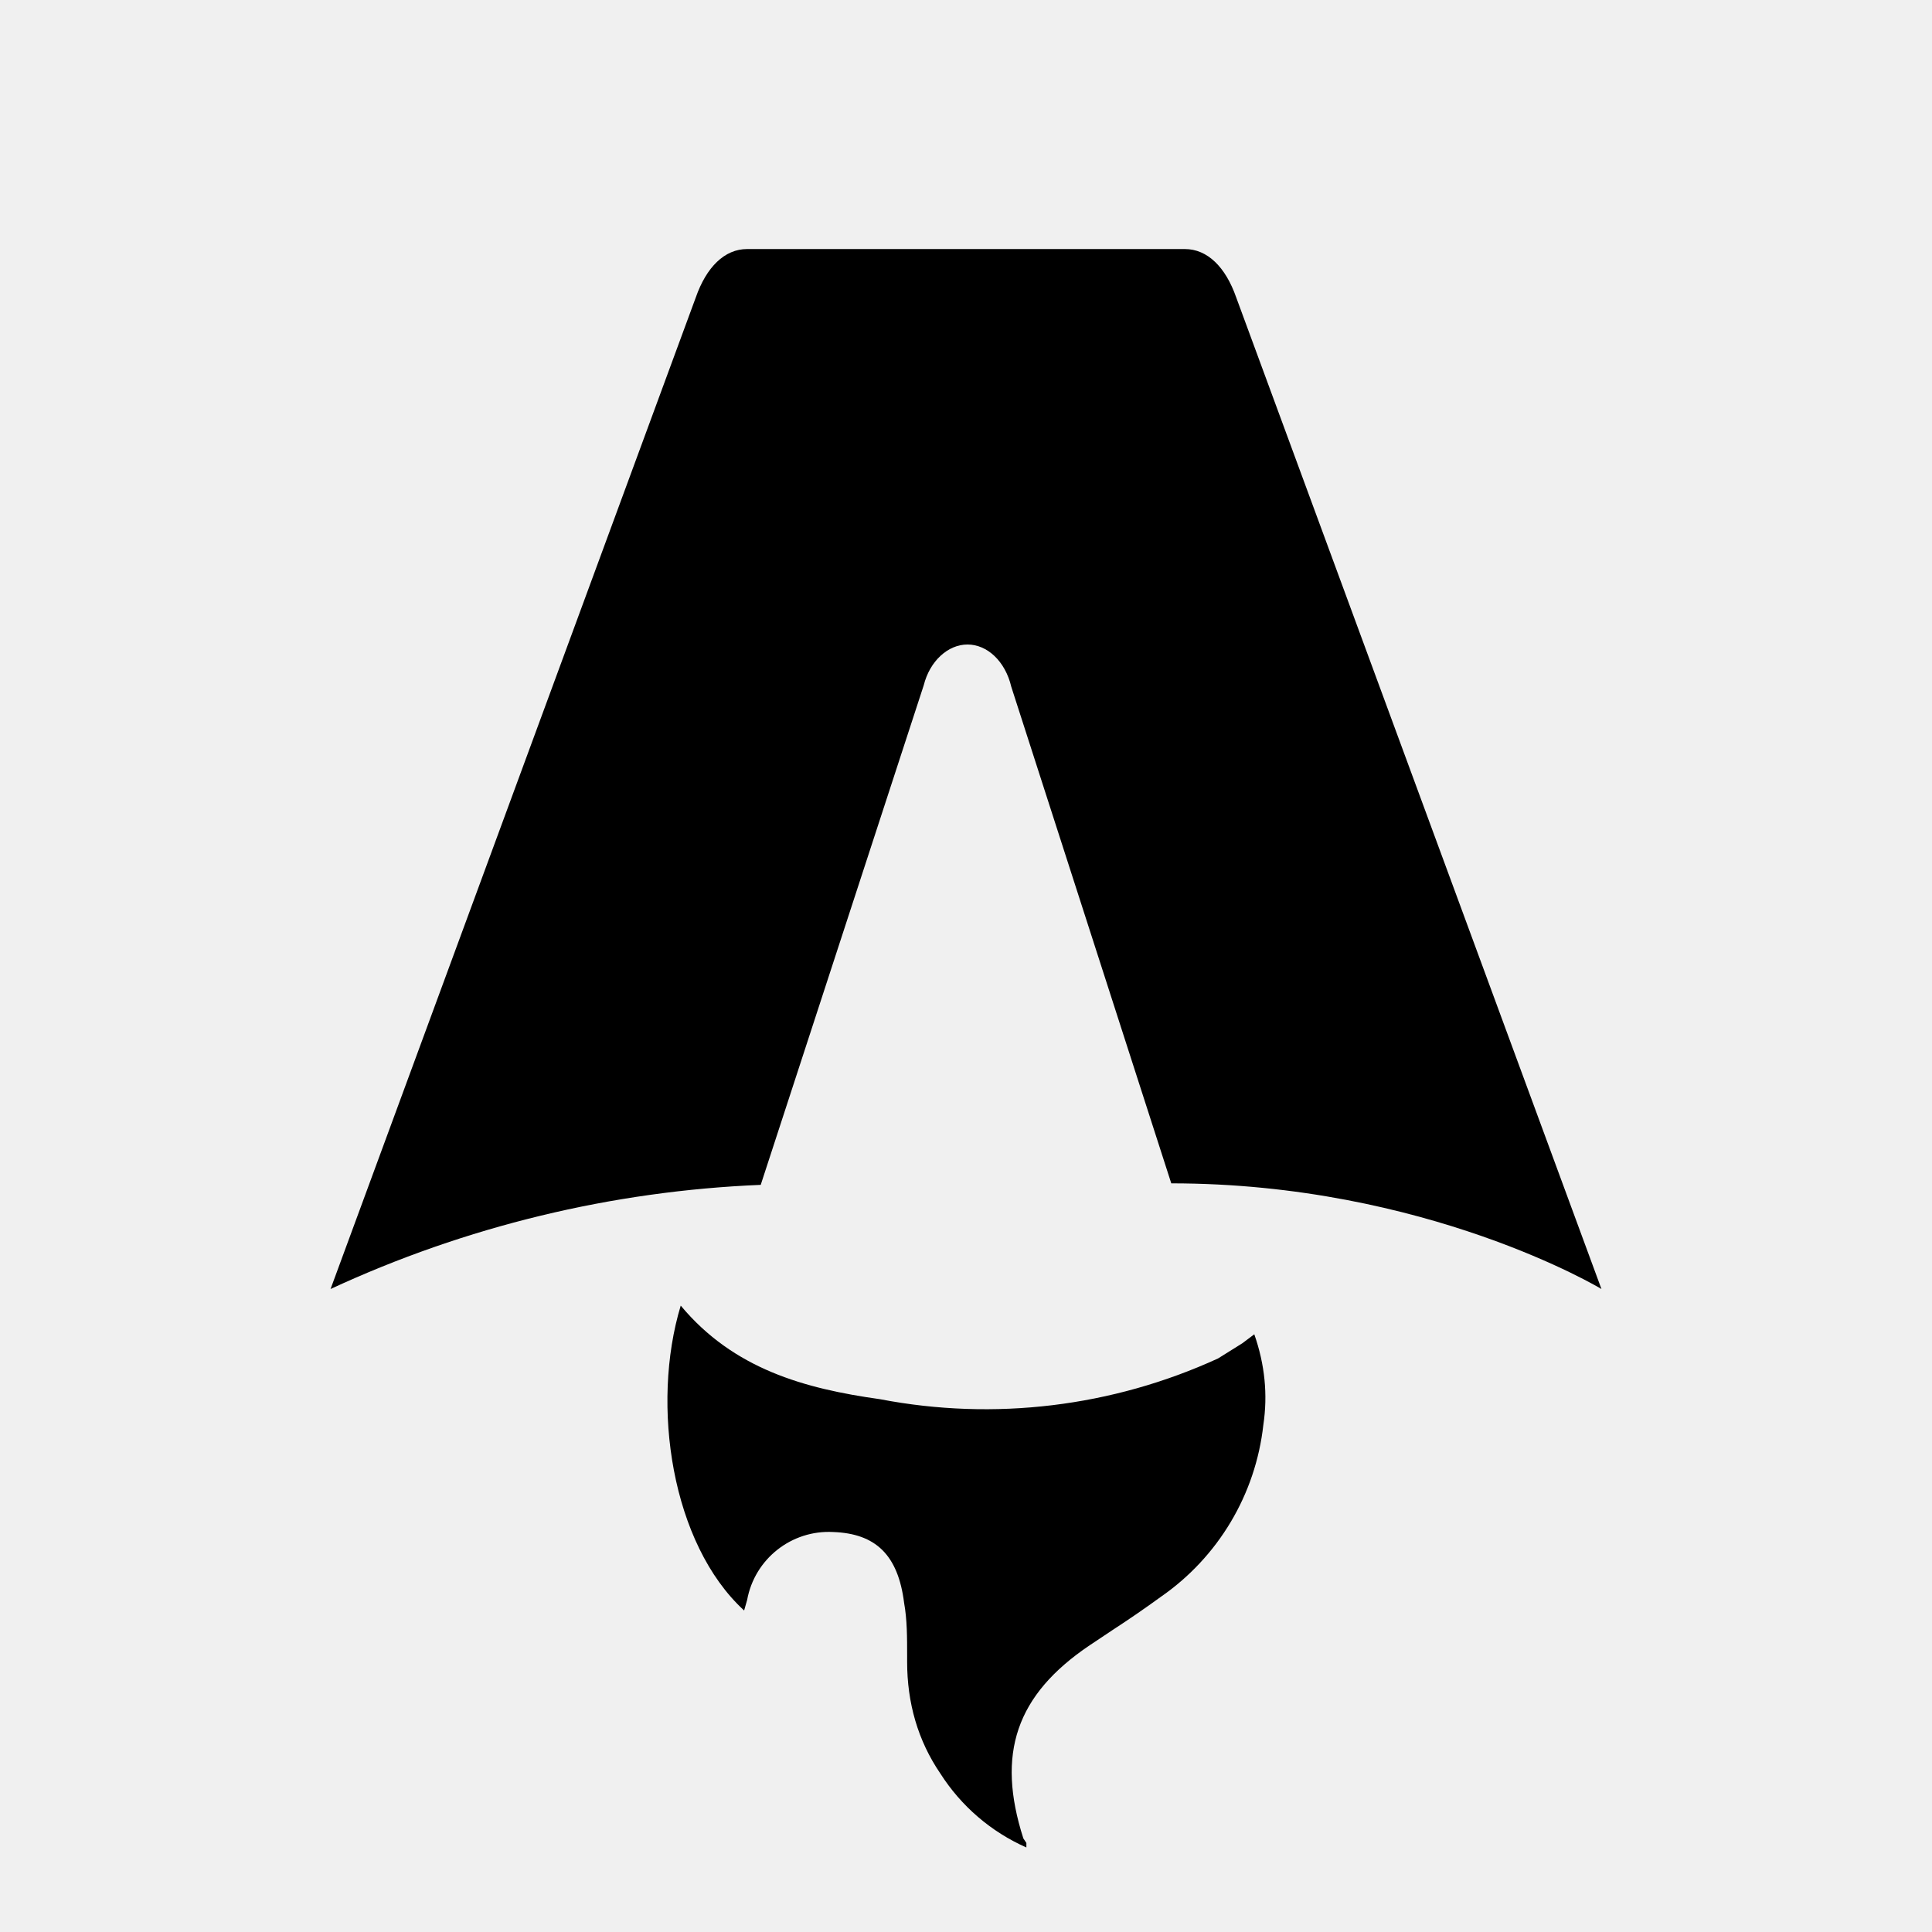
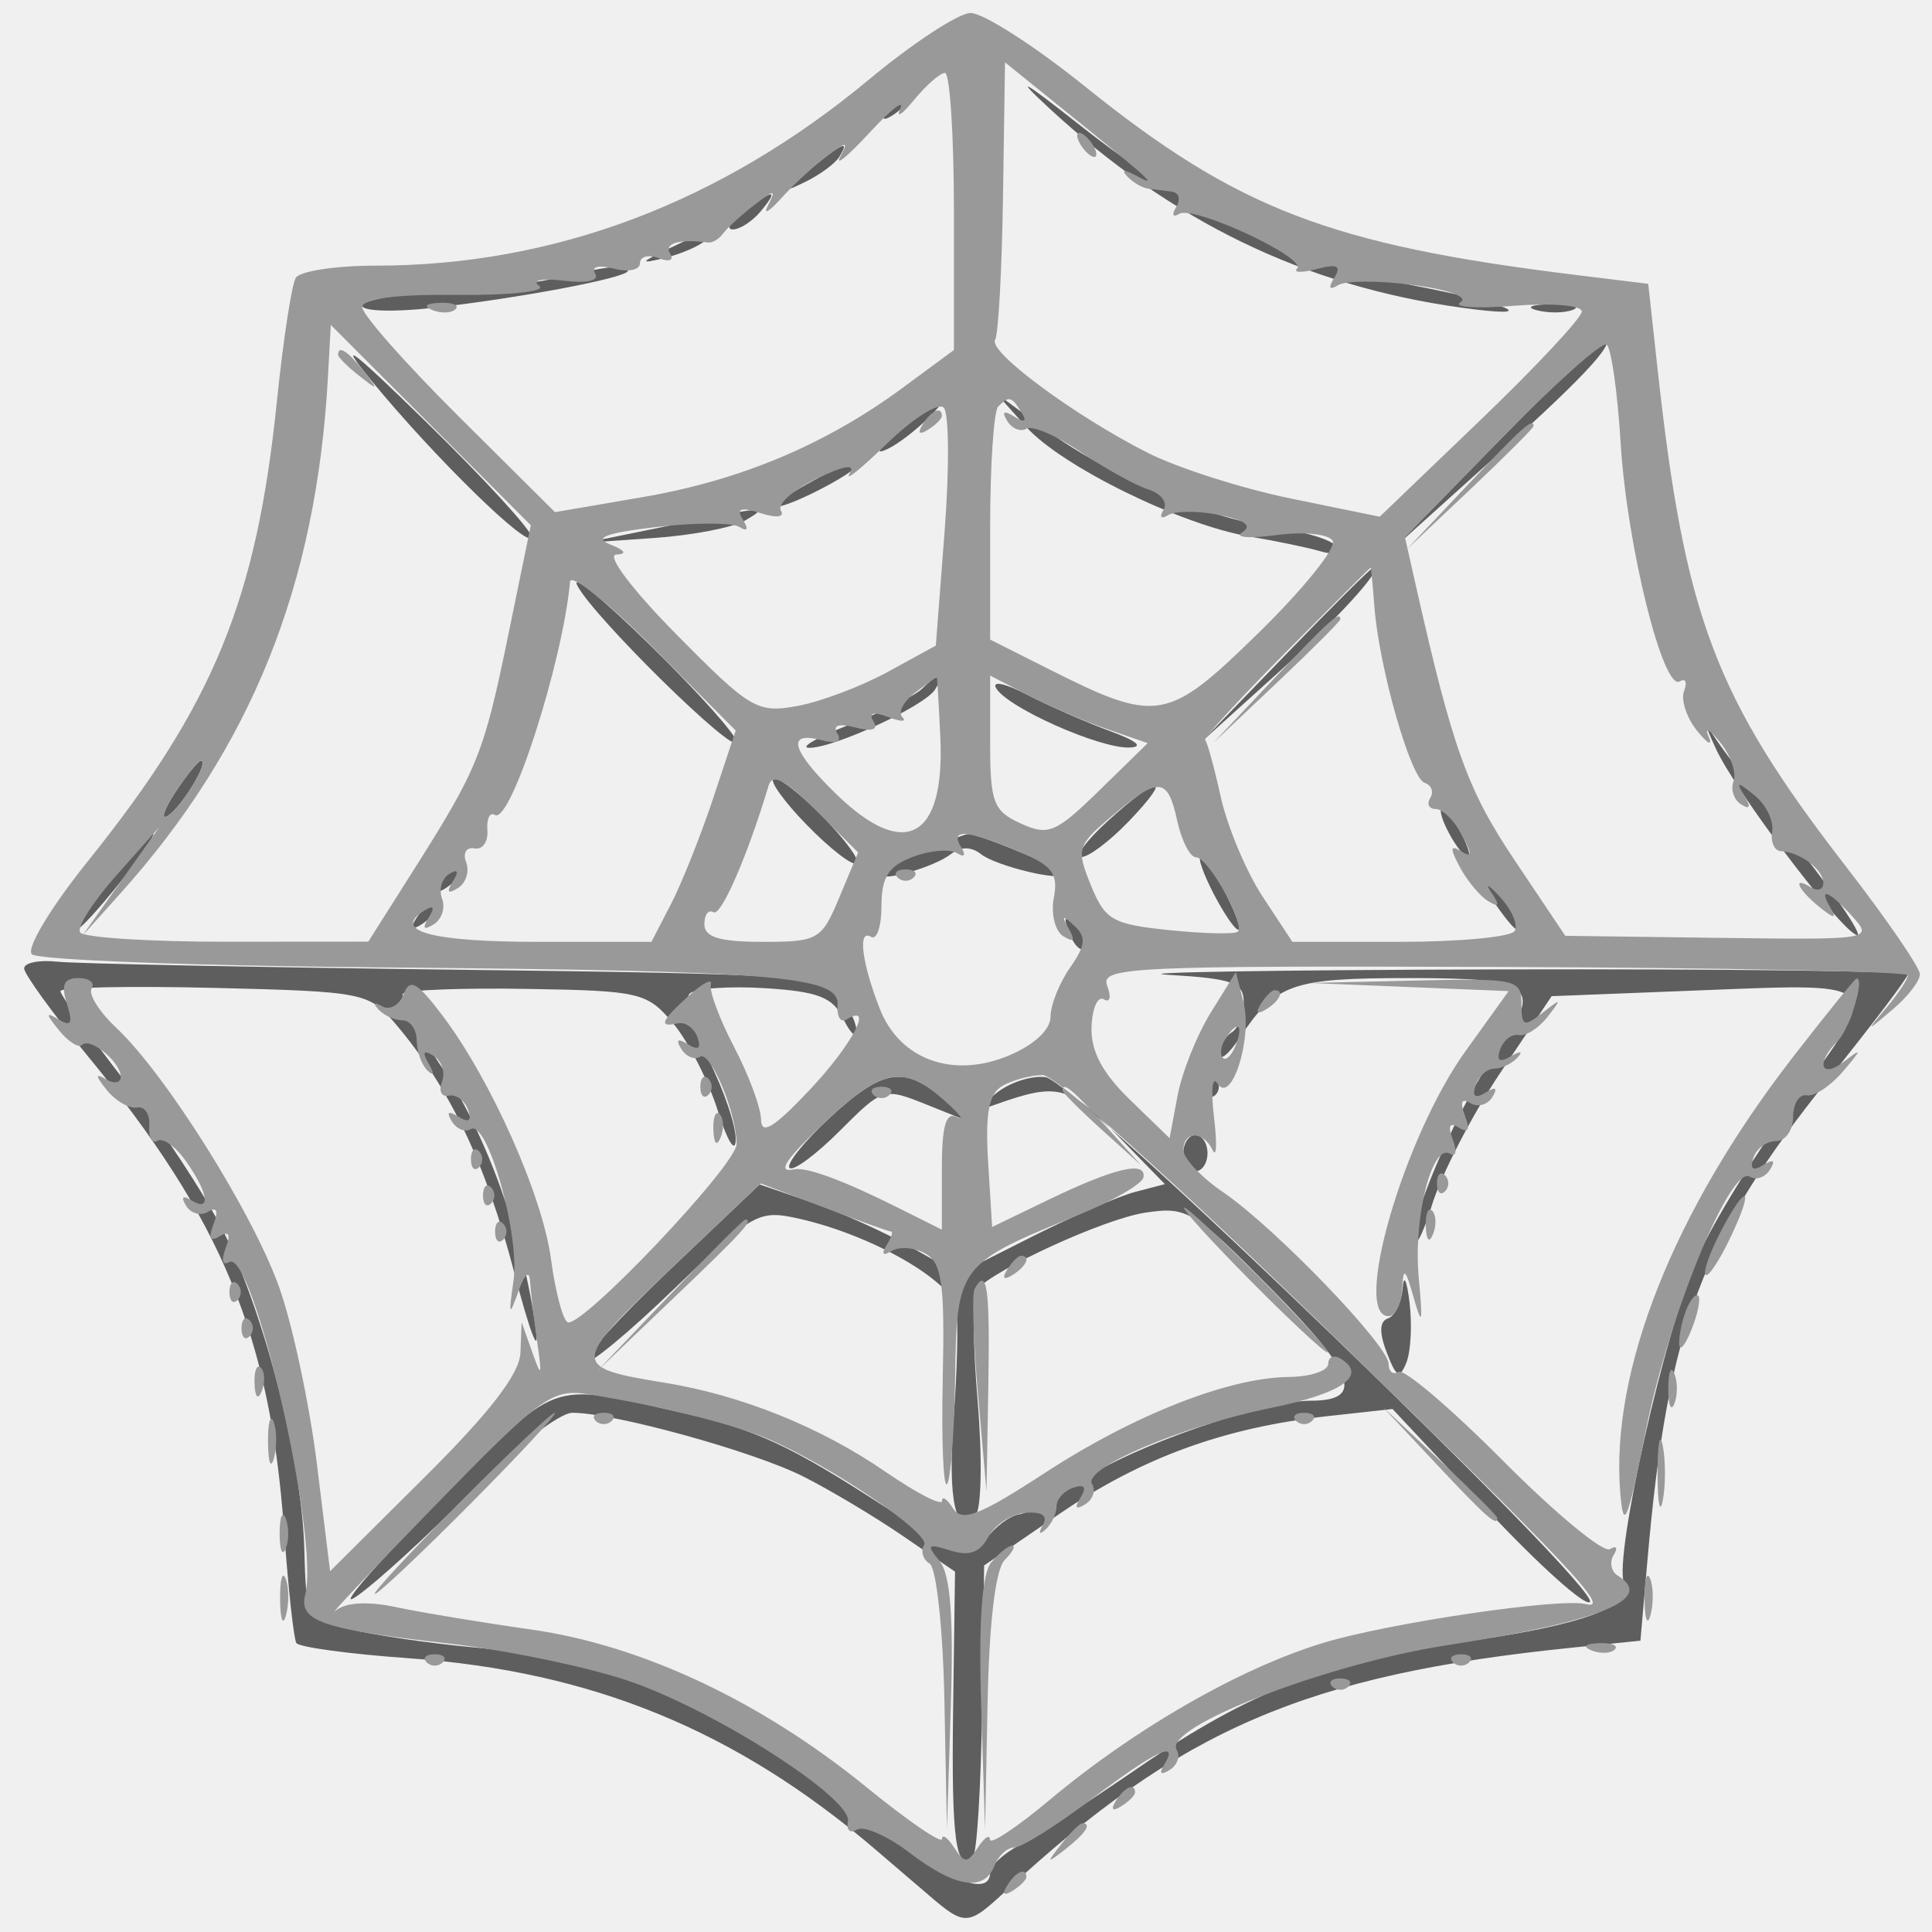
- <svg xmlns="http://www.w3.org/2000/svg" fill="none" viewBox="0 0 128 128">
-   <path d="M50.4 78.5a75.1 75.1 0 0 0-28.5 6.9l24.2-65.7c.7-2 1.9-3.2 3.4-3.2h29c1.5 0 2.7 1.2 3.4 3.2l24.2 65.7s-11.6-7-28.5-7L67 45.5c-.4-1.7-1.6-2.8-2.9-2.8-1.3 0-2.5 1.1-2.9 2.7L50.4 78.5Zm-1.1 28.2Zm-4.2-20.2c-2 6.6-.6 15.8 4.2 20.2a17.5 17.5 0 0 1 .2-.7 5.5 5.5 0 0 1 5.7-4.5c2.8.1 4.3 1.5 4.7 4.7.2 1.1.2 2.3.2 3.5v.4c0 2.7.7 5.2 2.2 7.4a13 13 0 0 0 5.7 4.9v-.3l-.2-.3c-1.8-5.6-.5-9.5 4.4-12.8l1.5-1a73 73 0 0 0 3.2-2.2 16 16 0 0 0 6.8-11.4c.3-2 .1-4-.6-6l-.8.6-1.6 1a37 37 0 0 1-22.4 2.7c-5-.7-9.7-2-13.2-6.2Z" />
-   <style>
-         path { fill: #000; }
-         @media (prefers-color-scheme: dark) {
-             path { fill: #FFF; }
-         }
-     </style>
+ <svg xmlns="http://www.w3.org/2000/svg" width="160" height="160" viewBox="0 0 160 160" version="1.1">
+   <path d="M 86.893 8.963 C 97.044 18.350, 108.014 23.665, 120.962 25.470 C 128.015 26.453, 125.151 25.187, 116.637 23.558 C 107.114 21.736, 98.662 17.644, 89.500 10.420 C 84.692 6.629, 83.876 6.173, 86.893 8.963 M 73.405 9.155 C 72.962 9.870, 73.130 10.038, 73.845 9.595 C 74.480 9.203, 75 8.684, 75 8.441 C 75 7.607, 74.117 8.002, 73.405 9.155 M 67 14.089 C 64.846 15.851, 64.804 15.986, 66.694 15.062 C 67.901 14.472, 69.165 13.542, 69.503 12.995 C 70.406 11.534, 69.800 11.799, 67 14.089 M 61.559 17.532 C 60.491 18.339, 60.099 19, 60.686 19 C 61.274 19, 62.315 18.325, 63 17.500 C 64.557 15.624, 64.067 15.634, 61.559 17.532 M 55.500 20.535 C 52.988 21.745, 52.906 21.882, 55 21.378 C 56.375 21.046, 57.928 20.376, 58.450 19.888 C 59.746 18.677, 59.034 18.833, 55.500 20.535 M 46 23.039 C 44.075 23.498, 39.688 24.015, 36.252 24.187 C 32.816 24.359, 30.003 24.870, 30.002 25.322 C 30.001 25.774, 32.588 25.857, 35.750 25.507 C 42.960 24.709, 52 22.996, 52 22.429 C 52 21.853, 50.211 22.035, 46 23.039 M 127.269 25.693 C 128.242 25.947, 129.592 25.930, 130.269 25.656 C 130.946 25.382, 130.150 25.175, 128.500 25.195 C 126.850 25.215, 126.296 25.439, 127.269 25.693 M 30.743 31.500 C 35.949 37.862, 44 45.718, 44 44.436 C 44 43.897, 40.097 39.641, 35.326 34.978 C 29.128 28.920, 27.820 27.927, 30.743 31.500 M 123.978 36.665 L 115.500 45.330 124.250 37.453 C 131.635 30.805, 134.150 28, 132.728 28 C 132.578 28, 128.641 31.899, 123.978 36.665 M 74.500 35.625 C 72.702 37.155, 72.334 37.763, 73.582 37.143 C 75.415 36.233, 78.853 32.941, 77.872 33.036 C 77.668 33.056, 76.150 34.221, 74.500 35.625 M 84.979 35.346 C 87.903 38.614, 97.831 43.486, 103.500 44.436 C 105.700 44.805, 108.344 45.356, 109.375 45.660 C 110.459 45.981, 110.996 45.803, 110.648 45.239 C 110.316 44.703, 107.897 43.975, 105.272 43.621 C 99.818 42.887, 91.690 39.346, 86.234 35.326 L 82.500 32.576 84.979 35.346 M 67 40 C 65.075 41.054, 63.860 41.935, 64.300 41.958 C 65.359 42.014, 71 39.081, 71 38.474 C 71 37.820, 70.941 37.842, 67 40 M 55 43.618 L 48.500 44.950 54.201 44.552 C 57.336 44.334, 60.711 43.684, 61.701 43.108 C 63.843 41.861, 63.421 41.894, 55 43.618 M 47.814 48.500 C 49.183 51.131, 61 62.729, 61 61.442 C 61 60.894, 57.799 57.308, 53.886 53.473 C 49.974 49.638, 47.241 47.400, 47.814 48.500 M 106.473 54.217 L 99.500 61.434 105.560 55.967 C 110.797 51.242, 114.663 47, 113.732 47 C 113.575 47, 110.308 50.248, 106.473 54.217 M 76.367 57.033 C 75.798 57.602, 73.121 58.931, 70.417 59.987 C 67.712 61.043, 66.175 61.918, 67 61.931 C 69.039 61.965, 76.590 58.472, 77.436 57.104 C 78.295 55.714, 77.724 55.676, 76.367 57.033 M 82.513 57.022 C 83.505 58.627, 91.018 61.968, 93.500 61.908 C 94.765 61.877, 94.179 61.373, 91.906 60.536 C 89.929 59.808, 86.842 58.453, 85.046 57.524 C 83.197 56.568, 82.098 56.350, 82.513 57.022 M 142.100 62 C 143.693 65.489, 152.239 76.824, 153.731 77.426 C 154.409 77.699, 152.384 74.631, 149.231 70.608 C 146.079 66.585, 142.928 62.440, 142.230 61.397 C 141.149 59.783, 141.130 59.873, 142.100 62 M 14.511 65.623 C 13.566 67.066, 13.287 67.941, 13.891 67.567 C 15.045 66.854, 17.374 63, 16.650 63 C 16.419 63, 15.457 64.180, 14.511 65.623 M 64 64.608 C 64 65.158, 65.575 67.134, 67.500 69 C 69.425 70.866, 71 71.942, 71 71.392 C 71 70.842, 69.425 68.866, 67.500 67 C 65.575 65.134, 64 64.058, 64 64.608 M 91.766 67.971 C 89.970 69.605, 88.978 70.955, 89.563 70.971 C 90.148 70.987, 91.919 69.650, 93.500 68 C 97.207 64.131, 96.009 64.111, 91.766 67.971 M 120 69 C 120.589 70.100, 121.295 71, 121.570 71 C 121.845 71, 121.589 70.100, 121 69 C 120.411 67.900, 119.705 67, 119.430 67 C 119.155 67, 119.411 67.900, 120 69 M 9 73 C 7.258 75.200, 6.057 77, 6.332 77 C 6.607 77, 8.258 75.200, 10 73 C 11.742 70.800, 12.943 69, 12.668 69 C 12.393 69, 10.742 70.800, 9 73 M 76.250 70.584 C 74.463 71.366, 73 72.187, 73 72.409 C 73 73.072, 77.401 71.789, 78.750 70.733 C 79.566 70.095, 80.434 70.099, 81.250 70.743 C 82.482 71.718, 88 73.051, 88 72.375 C 88 71.924, 80.951 68.975, 80.128 69.082 C 79.783 69.126, 78.037 69.803, 76.250 70.584 M 100.500 74 C 101.353 75.650, 102.276 77, 102.551 77 C 102.826 77, 102.353 75.650, 101.500 74 C 100.647 72.350, 99.724 71, 99.449 71 C 99.174 71, 99.647 72.350, 100.500 74 M 36.405 73.155 C 35.962 73.870, 36.130 74.038, 36.845 73.595 C 37.998 72.883, 38.393 72, 37.559 72 C 37.316 72, 36.797 72.520, 36.405 73.155 M 123.511 74.377 C 124.457 75.820, 125.419 77, 125.650 77 C 126.374 77, 124.045 73.146, 122.891 72.433 C 122.287 72.059, 122.566 72.934, 123.511 74.377 M 34.405 76.155 C 33.962 76.870, 34.130 77.038, 34.845 76.595 C 35.998 75.883, 36.393 75, 35.559 75 C 35.316 75, 34.797 75.520, 34.405 76.155 M 88.564 77.293 C 88.940 78.279, 89.499 78.834, 89.807 78.526 C 90.115 78.219, 89.808 77.412, 89.124 76.733 C 88.136 75.753, 88.022 75.868, 88.564 77.293 M 2 80.200 C 2 80.669, 4.362 83.926, 7.250 87.436 C 18.387 100.976, 22.361 110.580, 23.528 126.774 C 23.871 131.539, 24.327 135.720, 24.541 136.066 C 24.755 136.412, 28.946 136.981, 33.854 137.329 C 49.024 138.406, 60.950 143.294, 72.500 153.169 C 73.600 154.109, 75.581 155.806, 76.903 156.939 C 79.921 159.527, 80.152 159.515, 83.286 156.611 C 97.765 143.192, 108.229 138.694, 130.177 136.454 L 135.854 135.874 136.437 129.187 C 138.114 109.933, 140.943 102.424, 151.448 89.338 C 155.052 84.849, 158 80.956, 158 80.687 C 158 80.418, 142.813 80.236, 124.250 80.282 C 105.688 80.328, 93.313 80.530, 96.750 80.730 C 102.087 81.042, 103 81.372, 103 82.989 C 103 84.030, 102.550 85.160, 102 85.500 C 101.450 85.840, 101 86.642, 101 87.282 C 101 87.921, 101.741 87.332, 102.646 85.973 C 105.650 81.462, 106.955 81, 116.691 81 C 127.045 81, 127.819 81.637, 123.995 87.007 C 121.052 91.140, 117.010 100.194, 117.079 102.500 C 117.112 103.600, 117.786 102.399, 118.576 99.831 C 119.367 97.262, 121.923 92.312, 124.257 88.831 L 128.500 82.500 141.208 82 C 156.212 81.410, 156.033 81.163, 148.221 91.702 C 145.358 95.563, 141.922 101.147, 140.584 104.111 C 137.901 110.055, 133.644 128.909, 134.488 131.109 C 135.242 133.072, 131.051 134.596, 121.072 135.987 C 110.059 137.522, 103.559 140.042, 94.364 146.342 C 90.224 149.179, 85.748 152.087, 84.418 152.805 C 83.088 153.522, 82 154.535, 82 155.055 C 82 157.277, 78.168 155.641, 71.569 150.601 C 59.024 141.019, 51.020 137.518, 39.142 136.419 C 35.489 136.080, 30.893 135.402, 28.929 134.911 C 25.377 134.024, 25.358 133.989, 25.200 128.249 C 24.995 120.834, 21.877 108.669, 18.431 101.846 C 16.946 98.906, 13.317 93.385, 10.366 89.579 C 7.415 85.772, 5 82.397, 5 82.079 C 5 81.760, 10.737 81.641, 17.750 81.813 C 30.183 82.119, 30.557 82.194, 32.772 84.813 C 37.257 90.115, 40.214 96.304, 42.573 105.327 C 43.892 110.372, 44.699 112.475, 44.366 110 C 43.334 102.345, 40.211 93.738, 36.442 88.166 C 34.458 85.233, 33.082 82.585, 33.384 82.283 C 33.687 81.980, 38.336 81.806, 43.717 81.897 C 53.048 82.053, 53.605 82.186, 55.770 84.780 C 57.019 86.276, 58.675 89.525, 59.451 92 C 60.226 94.475, 60.892 95.564, 60.930 94.419 C 60.969 93.275, 59.946 90.257, 58.658 87.712 C 57.369 85.167, 56.671 82.728, 57.105 82.292 C 57.540 81.857, 60.342 81.651, 63.333 81.836 C 67.731 82.108, 68.971 82.586, 69.818 84.336 C 70.394 85.526, 70.895 86.024, 70.932 85.441 C 70.970 84.859, 70.390 83.548, 69.645 82.529 C 68.388 80.810, 66.090 80.650, 37.895 80.308 C 21.178 80.105, 6.263 79.806, 4.750 79.643 C 3.237 79.480, 2 79.730, 2 80.200 M 68.670 92.614 C 66.564 94.572, 65.086 96.419, 65.387 96.720 C 65.687 97.021, 67.559 95.641, 69.547 93.653 C 73.143 90.057, 73.177 90.047, 76.830 91.515 L 80.500 92.989 78.139 90.995 C 74.848 88.214, 73.078 88.517, 68.670 92.614 M 82.499 90.539 C 80.500 92.163, 80.500 92.163, 82.500 91.453 C 87.574 89.651, 88.511 89.887, 92.484 93.970 L 96.469 98.065 94.003 98.710 C 92.646 99.064, 88.797 100.737, 85.448 102.427 L 79.359 105.500 75.429 103.272 C 73.268 102.047, 69.567 100.380, 67.205 99.568 L 62.910 98.091 55.435 105.192 C 51.323 109.097, 48.193 112.526, 48.478 112.812 C 48.764 113.097, 52.073 110.362, 55.831 106.733 C 62.385 100.406, 62.811 100.168, 66.204 100.933 C 72.236 102.294, 78.873 106.108, 79.200 108.403 C 79.365 109.556, 79.268 113.569, 78.985 117.321 C 78.461 124.258, 79.147 127.350, 80.798 125.492 C 81.283 124.946, 81.357 120.675, 80.962 116 C 80.568 111.325, 80.528 107.186, 80.873 106.802 C 82.424 105.077, 91.438 100.956, 94.794 100.437 C 98.326 99.892, 98.823 100.193, 105.372 106.831 C 112.244 113.796, 113.007 116, 108.546 116 C 104.624 116, 93.725 119.794, 89.652 122.577 C 87.535 124.023, 85.173 125.298, 84.402 125.412 C 83.631 125.525, 82.388 126.455, 81.640 127.478 C 80.347 129.246, 79.936 129.116, 73.389 124.860 C 65.448 119.696, 62.568 118.360, 56.407 116.979 C 45.175 114.462, 46.460 113.981, 36 124.628 C 30.775 129.947, 27.850 133.365, 29.500 132.224 C 31.150 131.084, 35.412 127.192, 38.971 123.575 C 42.587 119.901, 46.309 117, 47.407 117 C 50.822 117, 62.340 120.176, 66.500 122.265 C 68.700 123.370, 72.433 125.598, 74.795 127.216 L 79.091 130.159 78.932 141.632 C 78.783 152.364, 79.166 155.168, 80.585 153.749 C 80.906 153.427, 81.244 147.872, 81.335 141.405 L 81.500 129.645 87.763 125.357 C 94.539 120.719, 101.390 118.221, 109.912 117.283 L 115.323 116.687 123.144 125.028 C 127.445 129.616, 131.278 133.055, 131.663 132.671 C 132.695 131.638, 89.056 89.550, 86.598 89.208 C 85.443 89.047, 83.599 89.646, 82.499 90.539 M 100 90 C 100 90.733, 100.300 91.033, 100.667 90.667 C 101.033 90.300, 101.033 89.700, 100.667 89.333 C 100.300 88.967, 100 89.267, 100 90 M 98 95.500 C 98 96.325, 98.450 97, 99 97 C 99.550 97, 100 96.325, 100 95.500 C 100 94.675, 99.550 94, 99 94 C 98.450 94, 98 94.675, 98 95.500 M 116.160 106.667 C 116.072 107.858, 115.526 108.991, 114.946 109.185 C 114.240 109.420, 114.207 110.354, 114.846 112.018 C 115.637 114.076, 115.914 114.218, 116.470 112.845 C 116.839 111.935, 116.956 109.685, 116.730 107.845 C 116.505 106.005, 116.248 105.475, 116.160 106.667" stroke="none" fill="#5e5e5e" fill-rule="evenodd" />
+   <path d="M 72 6.558 C 59.691 16.794, 45.901 22, 31.101 22 C 27.810 22, 24.839 22.451, 24.498 23.003 C 24.157 23.555, 23.451 28.168, 22.929 33.253 C 21.238 49.728, 17.690 58.353, 7.264 71.337 C 4.202 75.149, 2.155 78.551, 2.637 79.027 C 3.112 79.496, 15.875 79.983, 31 80.110 C 64.278 80.388, 69.554 80.818, 69.363 83.239 C 69.288 84.196, 69.625 84.732, 70.113 84.430 C 72.439 82.993, 70.577 86.526, 67.025 90.289 C 64.082 93.407, 63.044 94.035, 63.025 92.710 C 63.011 91.726, 62.009 89.026, 60.798 86.710 C 59.587 84.395, 58.720 82.063, 58.872 81.528 C 59.024 80.993, 58.215 81.401, 57.074 82.433 C 54.727 84.557, 54.500 85.111, 56.125 84.750 C 56.744 84.612, 57.477 85.125, 57.755 85.889 C 58.093 86.821, 57.837 87.017, 56.975 86.485 C 56.127 85.960, 55.937 86.088, 56.415 86.862 C 56.813 87.506, 57.513 87.801, 57.972 87.517 C 58.830 86.987, 61 92.168, 61 94.746 C 61 96.487, 48.035 110.140, 46.993 109.496 C 46.592 109.248, 45.979 106.897, 45.630 104.272 C 44.932 99.010, 40.640 89.381, 36.636 84.094 C 34.529 81.312, 33.941 80.991, 33.424 82.338 C 33.075 83.246, 32.275 83.694, 31.645 83.334 C 30.990 82.960, 30.857 83.069, 31.333 83.590 C 31.792 84.090, 32.692 84.501, 33.333 84.503 C 33.975 84.504, 34.506 85.260, 34.513 86.182 C 34.520 87.104, 34.929 88.228, 35.423 88.679 C 35.946 89.157, 35.981 88.914, 35.506 88.095 C 34.940 87.121, 35.065 86.922, 35.914 87.447 C 36.586 87.862, 36.897 88.826, 36.604 89.589 C 36.311 90.352, 36.562 90.869, 37.161 90.738 C 37.760 90.607, 38.477 91.125, 38.755 91.889 C 39.093 92.821, 38.837 93.017, 37.975 92.485 C 37.127 91.960, 36.937 92.088, 37.415 92.862 C 37.813 93.506, 38.520 93.797, 38.986 93.509 C 40.355 92.662, 43.075 102.292, 42.528 106.052 C 42.107 108.951, 42.168 109.102, 42.914 107 C 43.445 105.502, 43.841 105.151, 43.900 106.125 C 43.955 107.019, 44.219 109.269, 44.486 111.125 C 44.902 114.010, 44.844 114.137, 44.086 112 L 43.199 109.500 43.100 112.023 C 43.031 113.772, 40.595 116.938, 35.168 122.333 L 27.337 130.118 26.245 121.252 C 25.645 116.376, 24.252 109.823, 23.151 106.690 C 20.986 100.529, 13.735 88.966, 9.617 85.105 C 8.211 83.787, 7.299 82.325, 7.590 81.855 C 7.880 81.385, 7.386 81, 6.492 81 C 5.288 81, 5.041 81.553, 5.540 83.125 C 6.055 84.750, 5.895 85.058, 4.857 84.433 C 3.757 83.771, 3.764 83.941, 4.893 85.332 C 5.658 86.276, 6.517 86.816, 6.800 86.533 C 7.468 85.865, 10 87.961, 10 89.181 C 10 89.697, 9.438 89.780, 8.750 89.367 C 7.870 88.839, 7.899 89.108, 8.846 90.276 C 9.586 91.189, 10.711 91.838, 11.346 91.718 C 11.981 91.598, 12.438 92.283, 12.363 93.239 C 12.288 94.196, 12.594 94.751, 13.044 94.473 C 13.495 94.194, 14.569 94.974, 15.432 96.206 C 17.276 98.840, 17.480 100.415, 15.845 99.405 C 15.124 98.959, 14.963 99.131, 15.415 99.862 C 15.813 100.506, 16.634 100.726, 17.239 100.352 C 17.954 99.910, 18.109 100.273, 17.681 101.388 C 17.238 102.544, 17.401 102.870, 18.181 102.388 C 18.962 101.905, 19.125 102.231, 18.681 103.388 C 18.305 104.368, 18.430 104.852, 18.972 104.517 C 20.944 103.299, 26.478 127.455, 25.279 132.043 C 24.701 134.252, 26.674 134.934, 37 136.090 C 41.675 136.614, 48.341 137.979, 51.813 139.124 C 58.960 141.480, 70.641 148.930, 70.225 150.868 C 70.074 151.572, 70.409 151.865, 70.969 151.519 C 71.530 151.173, 73.496 152.039, 75.339 153.445 C 79.133 156.339, 81.519 156.697, 82.362 154.500 C 82.678 153.675, 83.421 153, 84.012 153 C 84.602 153, 87.470 151.200, 90.384 149 C 95.721 144.970, 97.720 144.025, 96.405 146.155 C 95.959 146.876, 96.131 147.037, 96.862 146.585 C 97.506 146.187, 97.768 145.434, 97.445 144.912 C 96.293 143.046, 109.858 137.795, 119.811 136.254 C 132.569 134.278, 137.119 132.428, 133.984 130.490 C 133.425 130.144, 133.269 129.373, 133.638 128.776 C 134.007 128.179, 133.869 127.963, 133.331 128.295 C 132.793 128.628, 128.819 125.345, 124.500 121 C 120.181 116.655, 116.276 113.329, 115.823 113.609 C 115.371 113.889, 115 113.593, 115 112.951 C 115 111.436, 105.550 101.630, 101.304 98.740 C 99.494 97.508, 98.011 95.938, 98.007 95.250 C 97.998 93.632, 99.659 93.632, 100.426 95.250 C 100.752 95.938, 100.802 94.700, 100.537 92.500 C 100.273 90.300, 100.400 89.050, 100.820 89.722 C 101.964 91.553, 103.744 86.019, 102.982 83 L 102.351 80.500 100.265 83.868 C 99.117 85.720, 97.882 88.816, 97.520 90.747 L 96.861 94.258 93.577 91.074 C 91.281 88.849, 90.324 87.034, 90.396 85.044 C 90.453 83.478, 90.914 82.451, 91.420 82.762 C 91.926 83.074, 92.049 82.571, 91.694 81.645 C 91.096 80.087, 93.532 79.971, 124.524 80.080 C 142.936 80.145, 158 80.455, 158 80.770 C 158 81.085, 157.213 82.278, 156.250 83.421 C 154.502 85.498, 154.502 85.498, 156.750 83.595 C 157.988 82.547, 159 81.237, 159 80.683 C 159 80.130, 156.229 76.095, 152.841 71.716 C 142.027 57.737, 139.529 51.127, 137.267 30.503 L 136.500 23.506 130.500 22.769 C 110.170 20.273, 102.474 17.317, 89.851 7.157 C 85.644 3.770, 81.369 1.034, 80.351 1.076 C 79.333 1.119, 75.575 3.585, 72 6.558 M 83.065 16.258 C 82.974 22.360, 82.680 27.708, 82.412 28.142 C 81.812 29.113, 88.912 34.378, 95 37.476 C 97.475 38.736, 102.822 40.448, 106.881 41.280 L 114.262 42.793 122.631 34.759 C 127.234 30.340, 131 26.307, 131 25.797 C 131 25.283, 128.489 25.073, 125.369 25.325 C 122.272 25.575, 120.284 25.443, 120.952 25.030 C 121.645 24.601, 119.971 23.989, 117.050 23.601 C 114.237 23.228, 111.430 23.234, 110.813 23.616 C 110.081 24.068, 109.973 23.852, 110.502 22.997 C 111.111 22.012, 110.751 21.832, 109.057 22.275 C 107.817 22.599, 107.079 22.588, 107.417 22.250 C 108.289 21.378, 98.843 16.979, 97.664 17.708 C 97.126 18.040, 97.010 17.793, 97.405 17.155 C 97.797 16.520, 97.641 15.944, 97.059 15.875 C 96.477 15.806, 95.588 15.694, 95.083 15.625 C 94.579 15.556, 93.792 15.090, 93.333 14.590 C 92.839 14.049, 93.110 14.013, 94 14.500 C 96.090 15.644, 95.318 14.924, 88.865 9.714 L 83.230 5.164 83.065 16.258 M 75.689 8.287 C 74.693 9.504, 74.183 9.825, 74.555 9 C 74.927 8.175, 73.777 9.075, 72 11 C 70.223 12.925, 69.132 13.825, 69.576 13 C 70.288 11.678, 70.153 11.673, 68.442 12.957 C 67.374 13.758, 65.673 15.333, 64.663 16.457 C 63.653 17.581, 63.177 17.825, 63.605 17 C 64.297 15.667, 64.168 15.667, 62.442 17 C 61.374 17.825, 60.225 18.876, 59.888 19.335 C 59.552 19.795, 58.989 20.132, 58.638 20.085 C 56.274 19.769, 54.971 20.143, 55.493 20.989 C 55.843 21.555, 55.442 21.723, 54.552 21.382 C 53.698 21.054, 53 21.242, 53 21.799 C 53 22.357, 52.030 22.559, 50.844 22.249 C 49.569 21.916, 48.934 22.084, 49.291 22.662 C 49.652 23.246, 48.612 23.482, 46.697 23.248 C 44.859 23.024, 43.991 23.207, 44.655 23.679 C 45.293 24.133, 42.273 24.464, 37.905 24.419 C 32.755 24.367, 30 24.723, 30 25.443 C 30 26.050, 33.591 30.117, 37.980 34.480 L 45.961 42.414 53.225 41.168 C 61.328 39.779, 68.386 36.812, 74.750 32.120 L 79 28.987 79 17.494 C 79 11.172, 78.662 6.017, 78.250 6.037 C 77.838 6.058, 76.685 7.070, 75.689 8.287 M 89.500 12 C 89.840 12.550, 90.343 13, 90.618 13 C 90.893 13, 90.840 12.550, 90.500 12 C 90.160 11.450, 89.657 11, 89.382 11 C 89.107 11, 89.160 11.450, 89.500 12 M 35.813 25.683 C 36.534 25.972, 37.397 25.936, 37.729 25.604 C 38.061 25.272, 37.471 25.036, 36.417 25.079 C 35.252 25.127, 35.015 25.364, 35.813 25.683 M 27.160 31.205 C 26.209 48.477, 20.808 61.917, 9.961 74 L 6.819 77.500 10.004 73 L 13.189 68.500 9.667 72.462 C 7.729 74.641, 6.363 76.779, 6.631 77.212 C 6.899 77.645, 12.379 77.996, 18.809 77.991 L 30.500 77.983 34.137 72.241 C 39.598 63.619, 40.055 62.493, 42.085 52.620 L 43.960 43.500 35.678 35.205 L 27.396 26.911 27.160 31.205 M 124.355 36.301 L 116.354 44.500 117.256 48.500 C 120.302 62.002, 121.526 65.408, 125.416 71.212 L 129.630 77.500 142.398 77.670 C 154.929 77.837, 155.133 77.804, 153.428 75.920 C 151.453 73.739, 150.514 73.388, 151.633 75.250 C 152.143 76.099, 151.842 76.060, 150.692 75.128 C 148.860 73.642, 148.372 72.494, 150 73.500 C 150.550 73.840, 151 73.668, 151 73.118 C 151 72.011, 149.054 70.552, 147.500 70.493 C 146.950 70.472, 146.618 69.738, 146.763 68.861 C 146.908 67.984, 146.259 66.644, 145.321 65.883 C 143.865 64.702, 143.740 64.705, 144.463 65.905 C 145.025 66.838, 144.936 67.079, 144.198 66.622 C 143.587 66.245, 143.303 65.375, 143.566 64.689 C 143.829 64.004, 143.326 62.556, 142.448 61.471 C 141.570 60.387, 141.143 60.175, 141.500 61 C 141.857 61.825, 141.430 61.613, 140.552 60.529 C 139.674 59.444, 139.186 57.959, 139.466 57.227 C 139.747 56.495, 139.589 56.136, 139.115 56.429 C 137.739 57.279, 134.740 45.213, 134.218 36.729 C 133.956 32.455, 133.429 28.765, 133.048 28.530 C 132.667 28.294, 128.755 31.791, 124.355 36.301 M 28 29.378 C 28 29.585, 28.788 30.373, 29.750 31.128 C 31.336 32.371, 31.371 32.336, 30.128 30.750 C 28.821 29.084, 28 28.555, 28 29.378 M 73.466 36.727 C 71.327 38.802, 69.929 39.930, 70.358 39.233 C 70.878 38.390, 69.959 38.529, 67.612 39.648 C 65.673 40.573, 64.348 41.754, 64.668 42.272 C 65.013 42.830, 64.332 42.923, 63 42.500 C 61.326 41.969, 60.949 42.109, 61.529 43.047 C 62.018 43.839, 61.904 44.059, 61.223 43.638 C 60.625 43.269, 57.536 43.272, 54.356 43.646 C 50.167 44.138, 49.116 44.536, 50.538 45.092 C 51.782 45.579, 51.962 45.885, 51.029 45.930 C 50.197 45.969, 52.368 48.846, 56.029 52.552 C 62.120 58.720, 62.706 59.068, 66 58.473 C 67.925 58.126, 71.300 56.857, 73.500 55.654 L 77.500 53.466 78.228 44.011 C 78.628 38.811, 78.595 34.195, 78.155 33.755 C 77.714 33.314, 75.604 34.652, 73.466 36.727 M 82.667 33.667 C 82.300 34.033, 82 38.526, 82 43.650 L 82 52.966 86.750 55.360 C 95.870 59.956, 96.654 59.823, 104.246 52.395 C 107.956 48.765, 110.710 45.340, 110.366 44.783 C 110.015 44.215, 107.958 44.011, 105.672 44.317 C 103.435 44.617, 102.179 44.507, 102.883 44.073 C 103.735 43.546, 103.099 43.070, 100.978 42.646 C 99.227 42.295, 97.321 42.301, 96.743 42.659 C 96.153 43.024, 95.985 42.834, 96.360 42.227 C 96.728 41.631, 96.157 40.867, 95.090 40.529 C 94.024 40.190, 91.511 38.800, 89.507 37.440 C 87.502 36.080, 85.475 35.207, 85 35.500 C 84.526 35.793, 83.813 35.506, 83.415 34.862 C 82.932 34.081, 83.127 33.961, 84 34.500 C 84.866 35.035, 85.068 34.918, 84.595 34.155 C 83.768 32.815, 83.569 32.765, 82.667 33.667 M 76.405 35.155 C 75.962 35.870, 76.130 36.038, 76.845 35.595 C 77.480 35.203, 78 34.684, 78 34.441 C 78 33.607, 77.117 34.002, 76.405 35.155 M 121.462 40.250 L 116.500 45.500 121.750 40.538 C 124.638 37.808, 127 35.446, 127 35.288 C 127 34.541, 126.074 35.372, 121.462 40.250 M 47.211 48.175 C 46.588 54.914, 42.277 68.289, 40.985 67.491 C 40.567 67.233, 40.288 67.804, 40.363 68.761 C 40.438 69.717, 39.954 70.393, 39.286 70.262 C 38.618 70.131, 38.311 70.648, 38.604 71.411 C 38.897 72.174, 38.586 73.138, 37.914 73.553 C 37.080 74.068, 36.949 73.892, 37.500 73 C 38.024 72.152, 37.918 71.933, 37.198 72.378 C 36.587 72.755, 36.323 73.679, 36.612 74.431 C 36.900 75.183, 36.586 76.138, 35.914 76.553 C 35.080 77.068, 34.949 76.892, 35.500 76 C 36.039 75.127, 35.919 74.932, 35.138 75.415 C 32.419 77.095, 35.708 78, 44.533 78 L 53.949 78 55.571 74.864 C 56.463 73.139, 58.033 69.201, 59.060 66.114 L 60.927 60.500 54.130 53.675 C 50.392 49.922, 47.278 47.447, 47.211 48.175 M 106.473 54.027 C 102.638 57.892, 99.635 61.154, 99.800 61.277 C 99.965 61.400, 100.550 63.525, 101.099 66 C 101.649 68.475, 103.208 72.188, 104.563 74.250 L 107.028 78 115.955 78 C 120.865 78, 125.131 77.597, 125.436 77.104 C 125.740 76.611, 125.204 75.353, 124.245 74.307 C 123.285 73.261, 122.950 73.076, 123.500 73.895 C 124.239 74.995, 124.175 75.189, 123.255 74.636 C 122.571 74.225, 121.513 72.959, 120.906 71.824 C 120.062 70.248, 120.085 69.934, 121 70.500 C 121.921 71.069, 121.936 70.749, 121.065 69.121 C 120.440 67.954, 119.469 67, 118.906 67 C 118.343 67, 118.136 66.588, 118.447 66.085 C 118.758 65.582, 118.545 65.015, 117.974 64.825 C 116.815 64.438, 114.204 55.272, 113.822 50.250 C 113.686 48.462, 113.546 47, 113.510 47 C 113.475 47, 110.308 50.162, 106.473 54.027 M 105.462 56.250 L 100.500 61.500 105.750 56.538 C 108.638 53.808, 111 51.446, 111 51.288 C 111 50.541, 110.074 51.372, 105.462 56.250 M 75.766 57.381 C 74.812 58.105, 74.348 59.015, 74.735 59.402 C 75.122 59.789, 74.591 59.780, 73.555 59.383 C 72.320 58.909, 71.901 59.031, 72.337 59.737 C 72.768 60.434, 72.241 60.614, 70.845 60.249 C 69.462 59.888, 68.924 60.067, 69.345 60.749 C 69.759 61.419, 69.262 61.620, 68.001 61.290 C 65.076 60.525, 65.549 62.170, 69.298 65.804 C 74.943 71.276, 78.256 69.452, 77.875 61.083 C 77.747 58.288, 77.610 56.014, 77.571 56.032 C 77.532 56.049, 76.719 56.656, 75.766 57.381 M 82 61.496 C 82 66.460, 82.266 67.164, 84.530 68.195 C 86.822 69.240, 87.434 68.982, 91.055 65.447 L 95.050 61.545 91.681 60.379 C 89.828 59.738, 86.892 58.478, 85.156 57.581 L 82 55.949 82 61.496 M 14.511 65.623 C 13.566 67.066, 13.287 67.941, 13.891 67.567 C 15.045 66.854, 17.374 63, 16.650 63 C 16.419 63, 15.457 64.180, 14.511 65.623 M 63.652 65.059 C 61.902 70.899, 59.708 75.937, 59.082 75.550 C 58.670 75.296, 58.333 75.743, 58.333 76.544 C 58.333 77.617, 59.600 78, 63.153 78 C 67.766 78, 68.040 77.841, 69.519 74.299 L 71.066 70.599 67.575 67.108 C 65.046 64.579, 63.965 64.015, 63.652 65.059 M 92.102 67.568 C 89.204 70.006, 89.115 70.297, 90.344 73.318 C 91.516 76.199, 92.132 76.550, 96.870 77.033 C 99.747 77.325, 102.286 77.381, 102.511 77.156 C 103.152 76.515, 100.055 71, 99.054 71 C 98.562 71, 97.862 69.650, 97.500 68 C 96.696 64.339, 96.005 64.284, 92.102 67.568 M 79.595 70.155 C 80.018 70.838, 79.872 71.039, 79.238 70.647 C 78.650 70.283, 77.005 70.428, 75.584 70.968 C 73.576 71.731, 73 72.638, 73 75.034 C 73 76.730, 72.612 77.878, 72.138 77.585 C 71.017 76.893, 71.358 79.698, 72.860 83.540 C 74.509 87.756, 78.911 89.353, 83.545 87.417 C 85.634 86.544, 87 85.276, 87 84.209 C 87 83.239, 87.727 81.407, 88.616 80.138 C 89.911 78.289, 89.981 77.600, 88.969 76.666 C 87.988 75.760, 87.885 75.813, 88.508 76.905 C 89.068 77.886, 88.933 78.077, 88.060 77.537 C 87.374 77.113, 87.020 75.675, 87.275 74.342 C 87.659 72.332, 87.142 71.668, 84.247 70.459 C 80.038 68.700, 78.640 68.609, 79.595 70.155 M 74.333 72.667 C 74.700 73.033, 75.300 73.033, 75.667 72.667 C 76.033 72.300, 75.733 72, 75 72 C 74.267 72, 73.967 72.300, 74.333 72.667 M 116.720 81.743 L 124.939 82.080 121.356 87.067 C 116.247 94.179, 111.952 109, 115 109 C 115.550 109, 116.053 107.987, 116.118 106.750 C 116.216 104.888, 116.383 105.017, 117.084 107.500 C 117.770 109.925, 117.848 109.602, 117.495 105.818 C 117.029 100.843, 118.597 94.633, 120.086 95.553 C 120.576 95.856, 120.681 95.332, 120.319 94.388 C 119.875 93.231, 120.038 92.905, 120.819 93.388 C 121.599 93.870, 121.762 93.544, 121.319 92.388 C 120.891 91.273, 121.046 90.910, 121.761 91.352 C 122.366 91.726, 123.187 91.506, 123.585 90.862 C 124.063 90.088, 123.873 89.960, 123.025 90.485 C 122.169 91.014, 121.895 90.815, 122.204 89.889 C 122.458 89.125, 123.154 88.500, 123.750 88.500 C 124.346 88.500, 125.208 88.090, 125.667 87.590 C 126.159 87.052, 125.935 87.007, 125.120 87.479 C 124.171 88.029, 123.898 87.845, 124.245 86.889 C 124.523 86.125, 125.213 85.598, 125.779 85.718 C 126.345 85.838, 127.414 85.163, 128.154 84.218 C 129.368 82.668, 129.329 82.634, 127.750 83.872 C 126.202 85.087, 126 85, 126 83.122 C 126 81.105, 125.566 81.010, 117.250 81.204 L 108.500 81.407 116.720 81.743 M 148.500 87.520 C 138.613 100.266, 133.355 113.520, 134.181 123.608 C 134.450 126.896, 134.779 126.103, 136.294 118.500 C 138.194 108.971, 143.315 96.459, 144.912 97.445 C 145.434 97.768, 146.187 97.506, 146.585 96.862 C 147.063 96.088, 146.873 95.960, 146.025 96.485 C 145.169 97.014, 144.895 96.815, 145.204 95.889 C 145.458 95.125, 146.304 94.500, 147.082 94.500 C 147.860 94.500, 148.498 93.600, 148.499 92.500 C 148.499 91.400, 149.009 90.595, 149.631 90.710 C 150.253 90.826, 151.603 89.934, 152.631 88.728 C 154.209 86.876, 154.228 86.745, 152.750 87.890 C 150.792 89.406, 150.340 88.060, 152.186 86.214 C 153.191 85.209, 154.479 80.926, 153.744 81.037 C 153.610 81.057, 151.250 83.974, 148.500 87.520 M 104.405 83.155 C 103.962 83.870, 104.130 84.038, 104.845 83.595 C 105.998 82.883, 106.393 82, 105.559 82 C 105.316 82, 104.797 82.520, 104.405 83.155 M 101.459 86.067 C 101.096 86.653, 101.014 87.348, 101.276 87.610 C 101.538 87.872, 102.019 87.392, 102.345 86.543 C 103.021 84.781, 102.445 84.471, 101.459 86.067 M 58 90 C 58 90.733, 58.300 91.033, 58.667 90.667 C 59.033 90.300, 59.033 89.700, 58.667 89.333 C 58.300 88.967, 58 89.267, 58 90 M 68.750 92.541 C 65.085 95.948, 64.239 97.161, 65.750 96.841 C 66.775 96.624, 69.777 97.726, 74.250 99.960 L 78 101.834 78 96.858 C 78 93.205, 78.332 92.051, 79.250 92.517 C 79.938 92.867, 79.438 92.218, 78.139 91.076 C 74.886 88.215, 73.104 88.493, 68.750 92.541 M 83 89.939 C 81.888 90.590, 81.586 92.211, 81.831 96.215 L 82.163 101.614 86.831 99.360 C 92.287 96.727, 94.938 96.099, 94.696 97.500 C 94.601 98.050, 92.149 99.465, 89.248 100.644 C 79.342 104.670, 79.234 104.813, 79.098 114.129 C 79.032 118.654, 78.728 122.605, 78.424 122.910 C 78.119 123.215, 77.962 119.250, 78.075 114.100 C 78.247 106.301, 78.006 104.583, 76.633 103.814 C 75.726 103.307, 74.468 103.211, 73.838 103.600 C 73.130 104.038, 72.964 103.867, 73.405 103.155 C 73.797 102.520, 73.979 102, 73.809 101.999 C 73.639 101.999, 71.137 101.101, 68.249 100.003 L 62.998 98.007 55.444 105.183 C 47.277 112.941, 47.262 113.251, 55 114.503 C 61.387 115.536, 67.945 118.178, 73.344 121.893 C 75.905 123.655, 78.007 124.737, 78.015 124.298 C 78.024 123.859, 78.436 124.140, 78.931 124.922 C 79.661 126.076, 81.096 125.521, 86.531 121.980 C 93.925 117.162, 101.760 114.083, 106.750 114.033 C 108.537 114.015, 110 113.523, 110 112.941 C 110 112.359, 110.474 112.175, 111.053 112.533 C 113.274 113.906, 111.150 115.396, 105.259 116.598 C 97.818 118.115, 89.635 121.600, 90.443 122.907 C 90.767 123.432, 90.506 124.187, 89.862 124.585 C 89.088 125.063, 88.960 124.873, 89.485 124.025 C 90.014 123.169, 89.815 122.895, 88.889 123.204 C 88.125 123.458, 87.500 124.154, 87.500 124.750 C 87.500 125.346, 87.090 126.208, 86.590 126.667 C 86.065 127.147, 85.969 126.996, 86.361 126.311 C 86.805 125.537, 86.308 125.176, 84.940 125.280 C 83.783 125.367, 82.395 126.261, 81.857 127.267 C 81.153 128.583, 80.267 128.902, 78.697 128.404 C 76.817 127.807, 76.693 127.925, 77.794 129.252 C 78.701 130.345, 78.978 133.797, 78.747 141.146 L 78.422 151.500 78.211 140.809 C 78.094 134.886, 77.547 129.838, 76.984 129.490 C 76.425 129.144, 76.221 128.451, 76.531 127.949 C 77.100 127.030, 68.920 121.460, 63.676 119.195 C 60.797 117.952, 54.541 116.392, 48.731 115.470 C 45.723 114.993, 44.843 115.632, 36 124.714 C 30.775 130.080, 27.084 133.983, 27.798 133.387 C 28.620 132.701, 30.455 132.594, 32.798 133.095 C 34.834 133.530, 39.875 134.365, 44 134.952 C 53.157 136.253, 63.019 140.890, 71.750 148.001 C 75.188 150.800, 78.007 152.733, 78.015 152.295 C 78.024 151.858, 78.474 152.175, 79.015 153 C 79.891 154.333, 80.109 154.333, 80.985 153 C 81.526 152.175, 81.976 151.879, 81.985 152.343 C 81.993 152.807, 84.211 151.335, 86.914 149.072 C 93.973 143.162, 102.586 138.208, 109.500 136.082 C 114.901 134.421, 129.218 132.300, 131.344 132.846 C 133.518 133.404, 129.996 129.672, 109.843 110.068 C 97.255 97.823, 87.413 89.013, 86.343 89.030 C 85.329 89.047, 83.825 89.456, 83 89.939 M 72.333 90.667 C 72.700 91.033, 73.300 91.033, 73.667 90.667 C 74.033 90.300, 73.733 90, 73 90 C 72.267 90, 71.967 90.300, 72.333 90.667 M 88 90.313 C 88 90.485, 89.463 91.948, 91.250 93.563 L 94.500 96.500 91.563 93.250 C 88.825 90.221, 88 89.540, 88 90.313 M 59.079 93.583 C 59.127 94.748, 59.364 94.985, 59.683 94.188 C 59.972 93.466, 59.936 92.603, 59.604 92.271 C 59.272 91.939, 59.036 92.529, 59.079 93.583 M 39 96 C 39 96.733, 39.300 97.033, 39.667 96.667 C 40.033 96.300, 40.033 95.700, 39.667 95.333 C 39.300 94.967, 39 95.267, 39 96 M 119 98 C 119 98.733, 119.300 99.033, 119.667 98.667 C 120.033 98.300, 120.033 97.700, 119.667 97.333 C 119.300 96.967, 119 97.267, 119 98 M 40 99 C 40 99.733, 40.300 100.033, 40.667 99.667 C 41.033 99.300, 41.033 98.700, 40.667 98.333 C 40.300 97.967, 40 98.267, 40 99 M 142.452 102.093 C 141.572 103.794, 141.030 105.363, 141.247 105.580 C 141.464 105.797, 142.390 104.406, 143.305 102.487 C 145.361 98.175, 144.649 97.845, 142.452 102.093 M 103.500 106 C 106.766 109.300, 109.662 112, 109.937 112 C 110.212 112, 107.766 109.300, 104.500 106 C 101.234 102.700, 98.338 100, 98.063 100 C 97.788 100, 100.234 102.700, 103.500 106 M 118.079 101.583 C 118.127 102.748, 118.364 102.985, 118.683 102.188 C 118.972 101.466, 118.936 100.603, 118.604 100.271 C 118.272 99.939, 118.036 100.529, 118.079 101.583 M 41 102 C 41 102.733, 41.300 103.033, 41.667 102.667 C 42.033 102.300, 42.033 101.700, 41.667 101.333 C 41.300 100.967, 41 101.267, 41 102 M 55.469 107.250 L 49.500 113.500 55.750 107.531 C 61.556 101.987, 62.458 101, 61.719 101 C 61.564 101, 58.751 103.813, 55.469 107.250 M 83.405 105.155 C 82.962 105.870, 83.130 106.038, 83.845 105.595 C 84.998 104.883, 85.393 104, 84.559 104 C 84.316 104, 83.797 104.520, 83.405 105.155 M 19 107 C 19 107.733, 19.300 108.033, 19.667 107.667 C 20.033 107.300, 20.033 106.700, 19.667 106.333 C 19.300 105.967, 19 106.267, 19 107 M 80.706 106.750 C 80.479 107.162, 80.610 111.100, 80.996 115.500 L 81.698 123.500 81.849 114.750 C 81.989 106.610, 81.740 104.867, 80.706 106.750 M 139.624 108.539 C 139.281 109.432, 139.029 110.689, 139.063 111.332 C 139.098 111.974, 139.558 111.422, 140.085 110.105 C 140.612 108.787, 140.864 107.531, 140.645 107.312 C 140.426 107.093, 139.966 107.645, 139.624 108.539 M 20 110 C 20 110.733, 20.300 111.033, 20.667 110.667 C 21.033 110.300, 21.033 109.700, 20.667 109.333 C 20.300 108.967, 20 109.267, 20 110 M 21.079 114.583 C 21.127 115.748, 21.364 115.985, 21.683 115.188 C 21.972 114.466, 21.936 113.603, 21.604 113.271 C 21.272 112.939, 21.036 113.529, 21.079 114.583 M 138.158 115 C 138.158 116.375, 138.385 116.938, 138.662 116.250 C 138.940 115.563, 138.940 114.438, 138.662 113.750 C 138.385 113.063, 138.158 113.625, 138.158 115 M 22.195 119.500 C 22.215 121.150, 22.439 121.704, 22.693 120.731 C 22.947 119.758, 22.930 118.408, 22.656 117.731 C 22.382 117.054, 22.175 117.850, 22.195 119.500 M 38 124.500 C 33.903 128.625, 30.775 132, 31.050 132 C 31.325 132, 34.903 128.625, 39 124.500 C 43.097 120.375, 46.225 117, 45.950 117 C 45.675 117, 42.097 120.375, 38 124.500 M 49.333 117.667 C 49.700 118.033, 50.300 118.033, 50.667 117.667 C 51.033 117.300, 50.733 117, 50 117 C 49.267 117, 48.967 117.300, 49.333 117.667 M 107.333 117.667 C 107.700 118.033, 108.300 118.033, 108.667 117.667 C 109.033 117.300, 108.733 117, 108 117 C 107.267 117, 106.967 117.300, 107.333 117.667 M 118.958 121.250 C 123.102 125.665, 124 126.459, 124 125.708 C 124 125.548, 121.862 123.410, 119.250 120.958 L 114.500 116.500 118.958 121.250 M 137.272 122 C 137.272 124.475, 137.467 125.487, 137.706 124.250 C 137.944 123.013, 137.944 120.987, 137.706 119.750 C 137.467 118.513, 137.272 119.525, 137.272 122 M 23.158 127 C 23.158 128.375, 23.385 128.938, 23.662 128.250 C 23.940 127.563, 23.940 126.438, 23.662 125.750 C 23.385 125.063, 23.158 125.625, 23.158 127 M 82.086 129.396 C 81.322 130.317, 81.038 134.317, 81.253 141.146 L 81.578 151.500 81.789 140.950 C 81.921 134.344, 82.449 129.951, 83.200 129.200 C 83.860 128.540, 84.140 128, 83.822 128 C 83.505 128, 82.724 128.628, 82.086 129.396 M 23.195 132.500 C 23.215 134.150, 23.439 134.704, 23.693 133.731 C 23.947 132.758, 23.930 131.408, 23.656 130.731 C 23.382 130.054, 23.175 130.850, 23.195 132.500 M 136.195 132.500 C 136.215 134.150, 136.439 134.704, 136.693 133.731 C 136.947 132.758, 136.930 131.408, 136.656 130.731 C 136.382 130.054, 136.175 130.850, 136.195 132.500 M 131.813 136.683 C 132.534 136.972, 133.397 136.936, 133.729 136.604 C 134.061 136.272, 133.471 136.036, 132.417 136.079 C 131.252 136.127, 131.015 136.364, 131.813 136.683 M 35.333 137.667 C 35.700 138.033, 36.300 138.033, 36.667 137.667 C 37.033 137.300, 36.733 137, 36 137 C 35.267 137, 34.967 137.300, 35.333 137.667 M 120.333 137.667 C 120.700 138.033, 121.300 138.033, 121.667 137.667 C 122.033 137.300, 121.733 137, 121 137 C 120.267 137, 119.967 137.300, 120.333 137.667 M 110.333 139.667 C 110.700 140.033, 111.300 140.033, 111.667 139.667 C 112.033 139.300, 111.733 139, 111 139 C 110.267 139, 109.967 139.300, 110.333 139.667 M 92.405 149.155 C 91.962 149.870, 92.130 150.038, 92.845 149.595 C 93.480 149.203, 94 148.684, 94 148.441 C 94 147.607, 93.117 148.002, 92.405 149.155 M 87.872 152.750 C 86.629 154.336, 86.664 154.371, 88.250 153.128 C 89.916 151.821, 90.445 151, 89.622 151 C 89.415 151, 88.627 151.787, 87.872 152.750 M 83.405 156.155 C 82.962 156.870, 83.130 157.038, 83.845 156.595 C 84.480 156.203, 85 155.684, 85 155.441 C 85 154.607, 84.117 155.002, 83.405 156.155" stroke="none" fill="#999999" fill-rule="evenodd" />
</svg>
